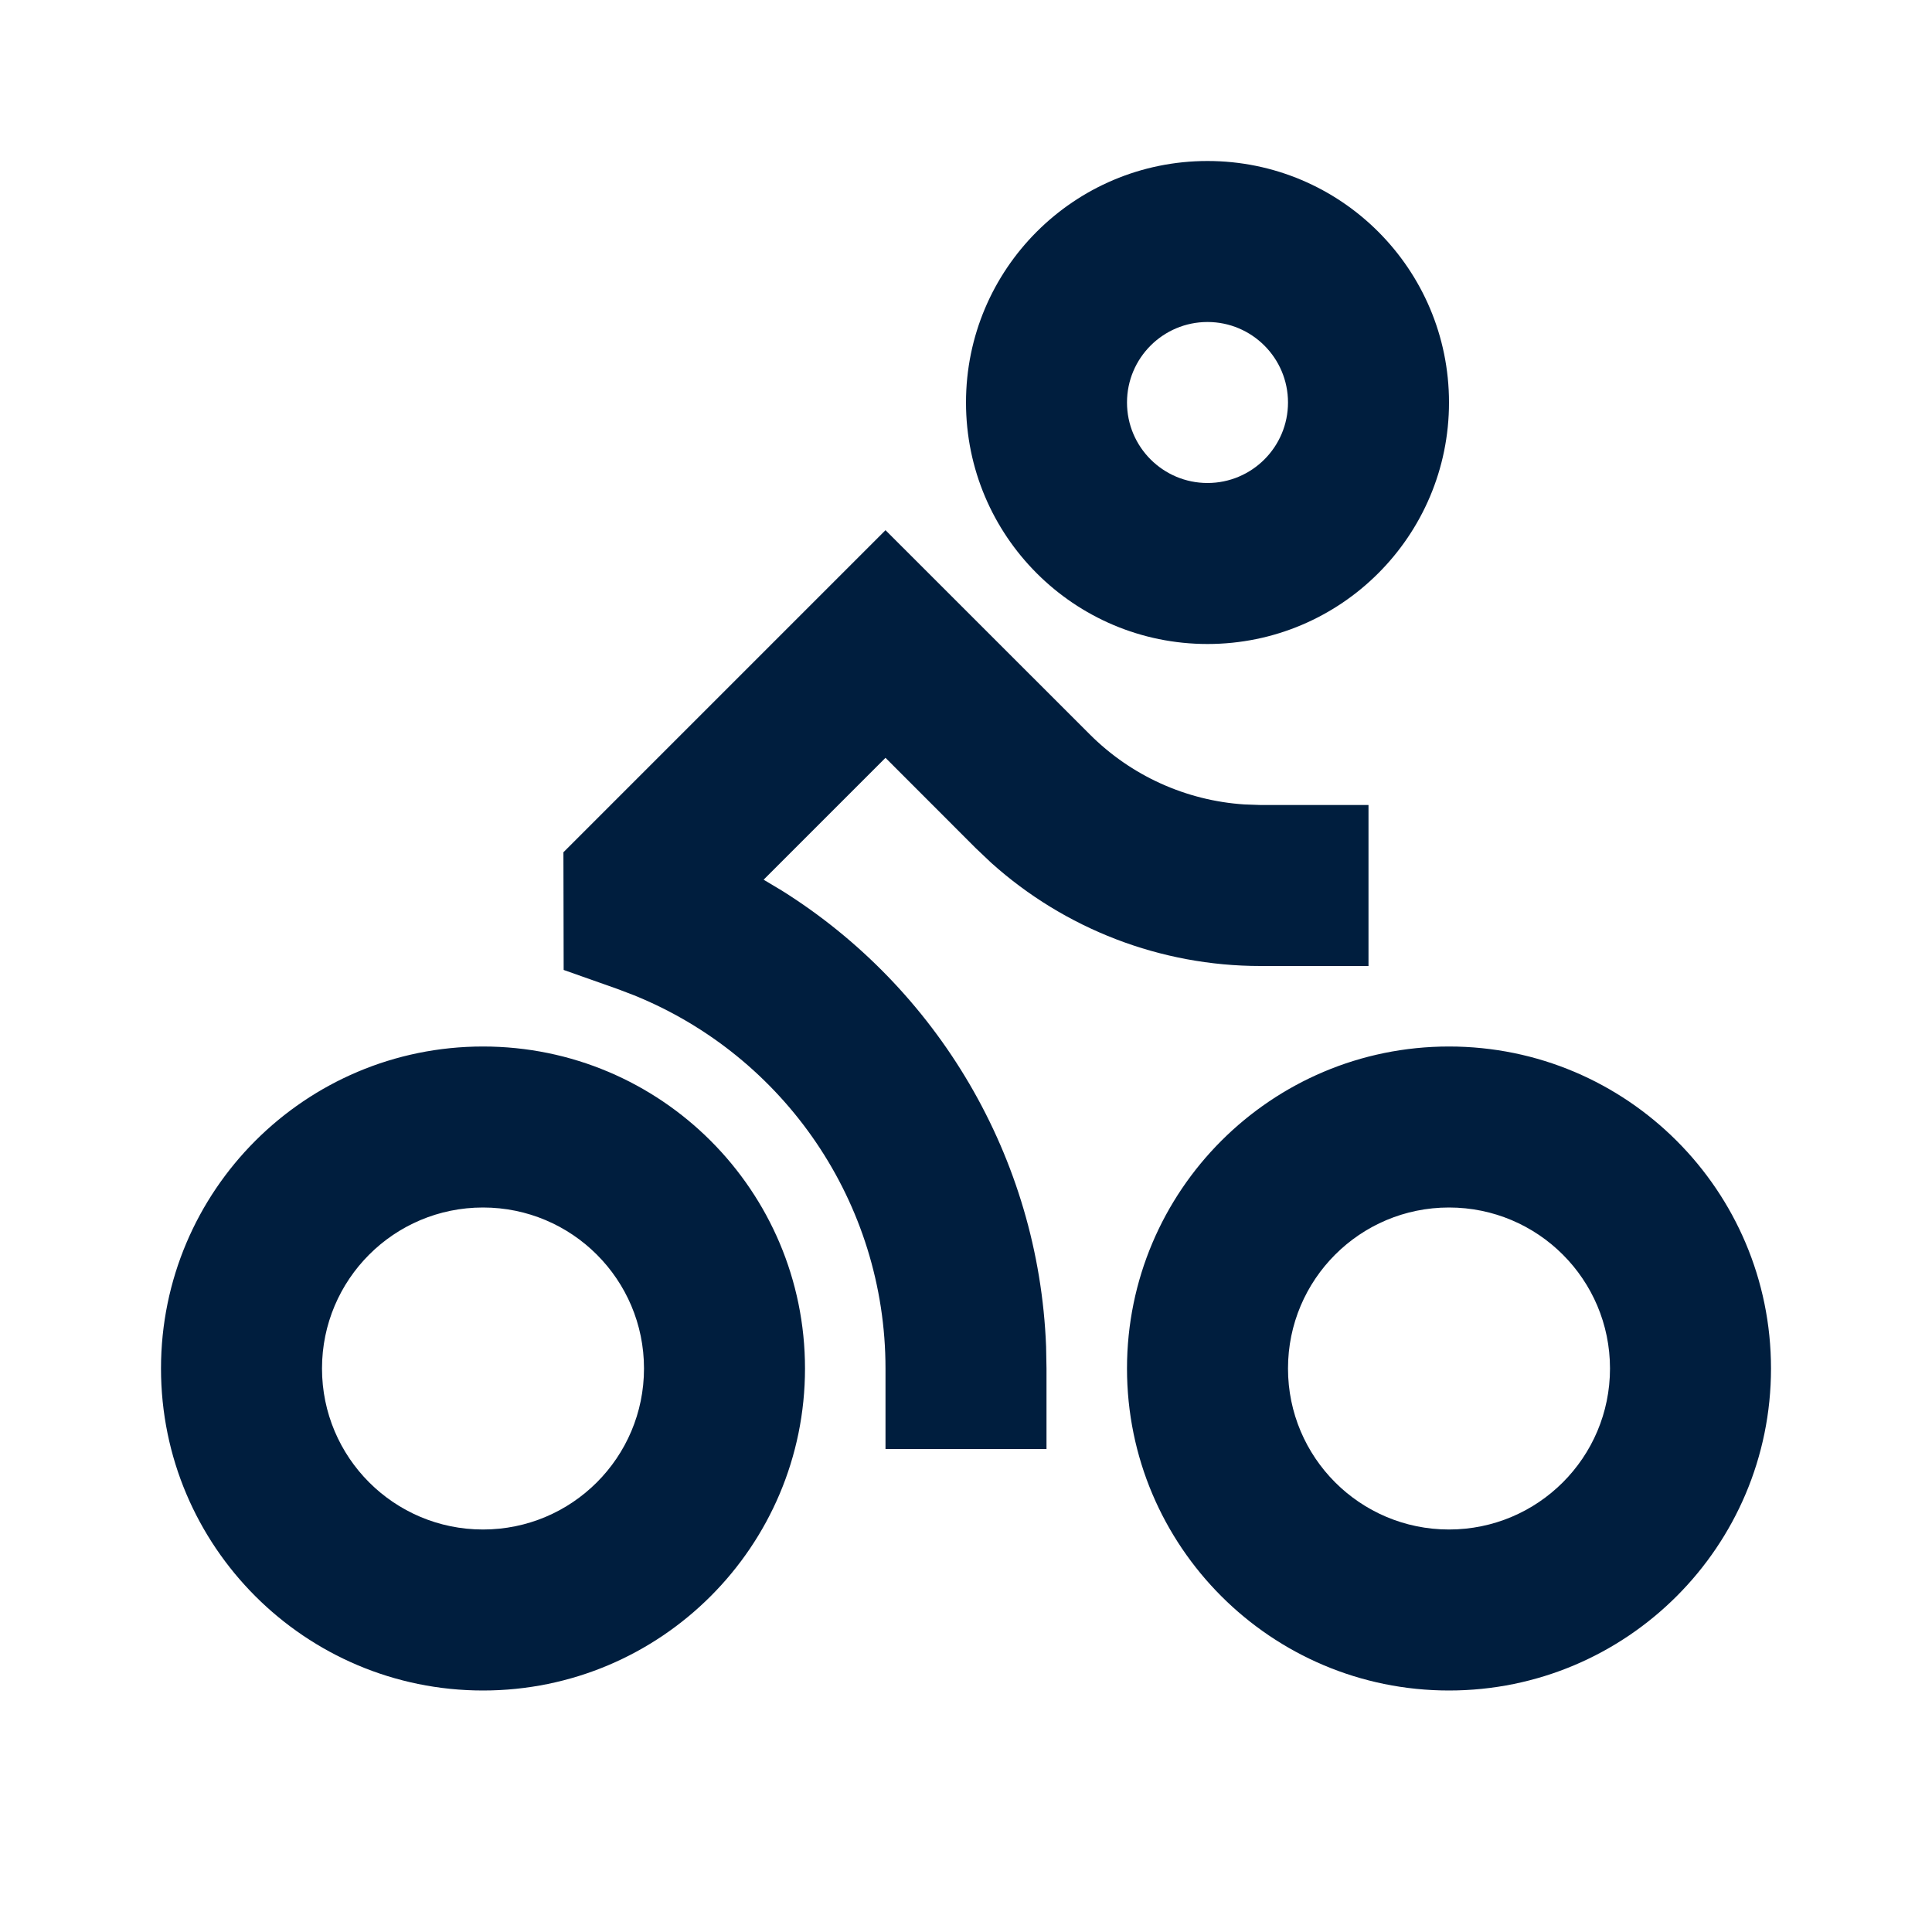
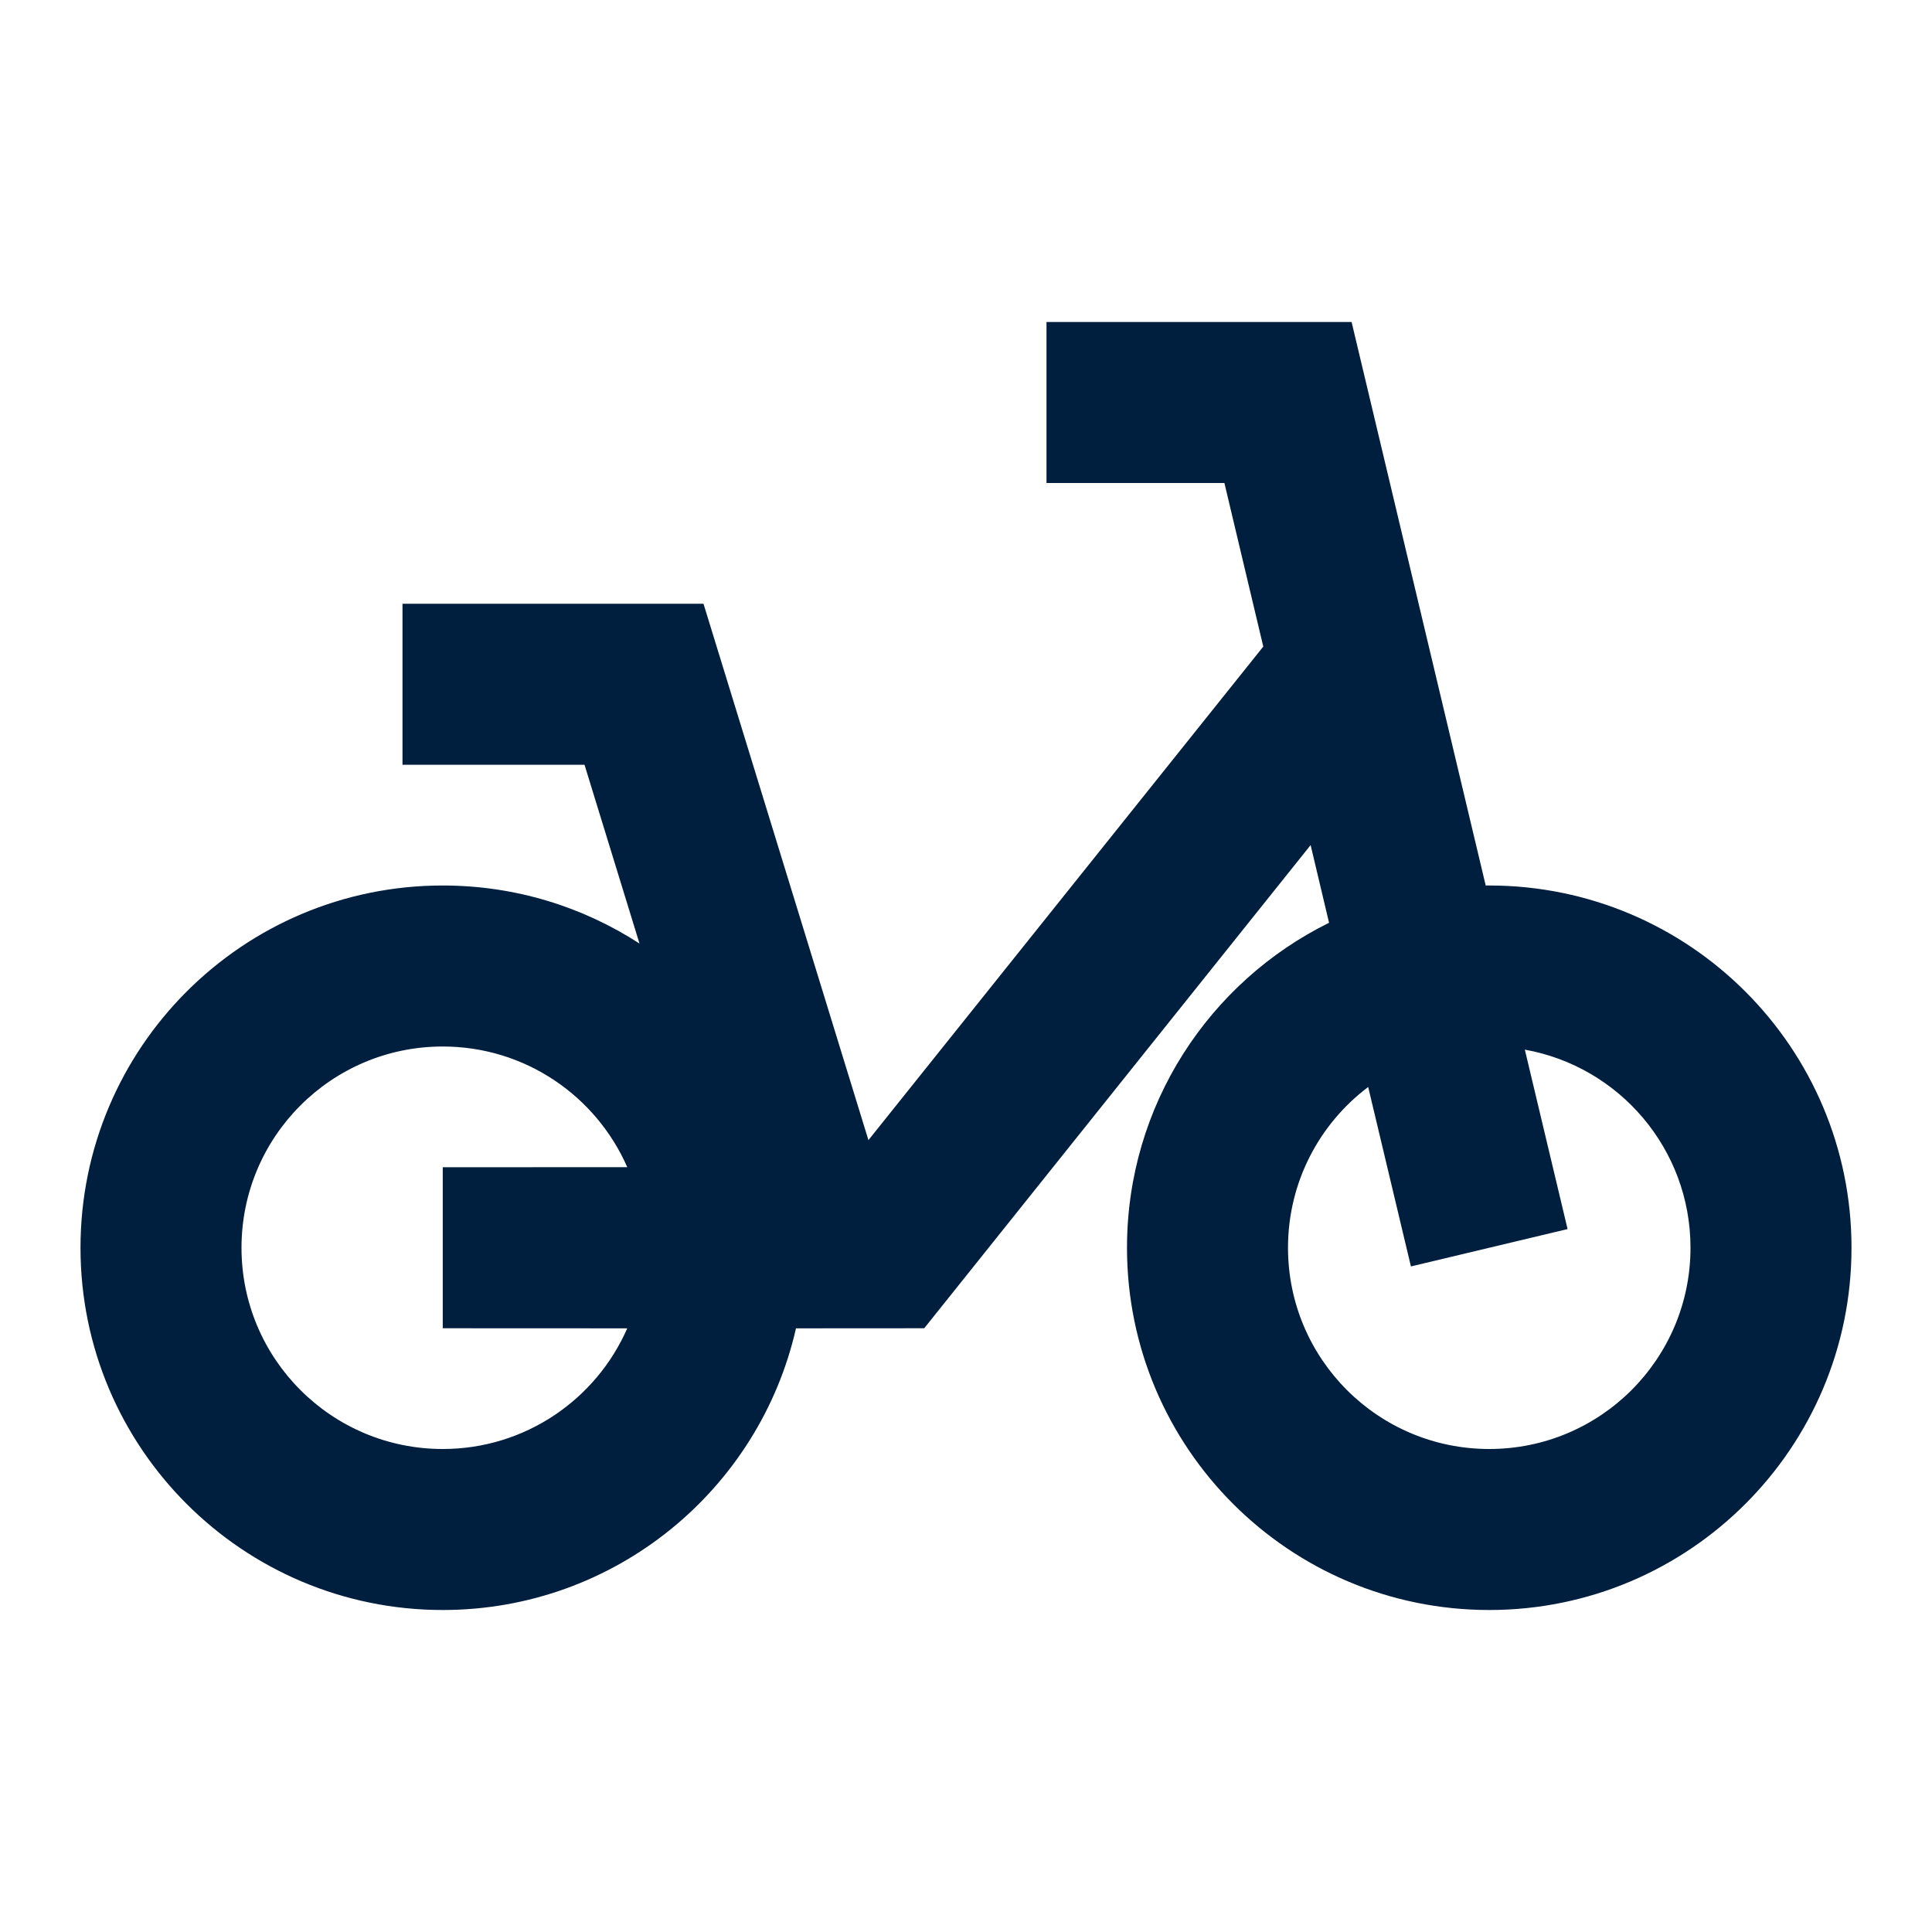
- <svg xmlns="http://www.w3.org/2000/svg" width="24px" height="24px" viewBox="0 0 24 24" version="1.1">
-   <g id="icons-/-24x24-/-bike-rider-/-outline" stroke="none" stroke-width="1" fill="none" fill-rule="evenodd">
-     <g id="icon" fill="#001E3E" fill-rule="nonzero">
-       <path d="M6,13 C8.209,13 10,14.791 10,17 C10,19.209 8.209,21 6,21 C3.791,21 2,19.209 2,17 C2,14.791 3.791,13 6,13 Z M18,13 C20.209,13 22,14.791 22,17 C22,19.209 20.209,21 18,21 C15.791,21 14,19.209 14,17 C14,14.791 15.791,13 18,13 Z M6,15 C4.895,15 4,15.895 4,17 C4,18.105 4.895,19 6,19 C7.105,19 8,18.105 8,17 C8,15.895 7.105,15 6,15 Z M18,15 C16.895,15 16,15.895 16,17 C16,18.105 16.895,19 18,19 C19.105,19 20,18.105 20,17 C20,15.895 19.105,15 18,15 Z M11,6.586 L13.536,9.121 C14.051,9.637 14.735,9.946 15.459,9.993 L15.657,10 L17,10 L17,12 L15.657,12 C14.419,12 13.229,11.541 12.313,10.718 L12.121,10.536 L11,9.414 L9.486,10.928 L9.712,11.063 C11.641,12.271 12.904,14.373 12.995,16.727 L13,17 L13,18 L11,18 L11,17 C11,14.94 9.743,13.12 7.877,12.364 L7.667,12.284 L7.002,12.049 L6.999,10.587 L11,6.586 Z M15,2 C16.657,2 18,3.343 18,5 C18,6.657 16.657,8 15,8 C13.343,8 12,6.657 12,5 C12,3.343 13.343,2 15,2 Z M15,4 C14.448,4 14,4.448 14,5 C14,5.552 14.448,6 15,6 C15.552,6 16,5.552 16,5 C16,4.448 15.552,4 15,4 Z" id="shape" />
-     </g>
-   </g>
+ <svg xmlns="http://www.w3.org/2000/svg" width="24" height="24" viewBox="0 0 24 24" fill="none">
+   <path d="M16.79 4L18.456 11C18.471 11 18.485 11 18.5 11C20.985 11 23 13.015 23 15.5C23 17.985 20.985 20 18.5 20C16.015 20 14 17.985 14 15.5C14 13.729 15.023 12.197 16.51 11.463L16.281 10.498L11.481 16.5L9.888 16.501C9.433 18.505 7.641 20 5.5 20C3.015 20 1 17.985 1 15.5C1 13.015 3.015 11 5.5 11C6.401 11 7.24 11.265 7.944 11.721L7.261 9.5H5V7.5H8.739L10.788 14.163L15.693 8.032L15.21 6H13V4H16.79ZM5.5 13C4.119 13 3 14.119 3 15.5C3 16.881 4.119 18 5.5 18C6.525 18 7.406 17.383 7.792 16.501L5.5 16.5V14.5L7.792 14.499C7.406 13.617 6.525 13 5.5 13ZM18.942 13.039L19.473 15.268L17.527 15.732L16.996 13.503C16.391 13.959 16 14.684 16 15.5C16 16.881 17.119 18 18.5 18C19.881 18 21 16.881 21 15.5C21 14.27 20.112 13.248 18.942 13.039Z" fill="#001E3E" />
</svg>
